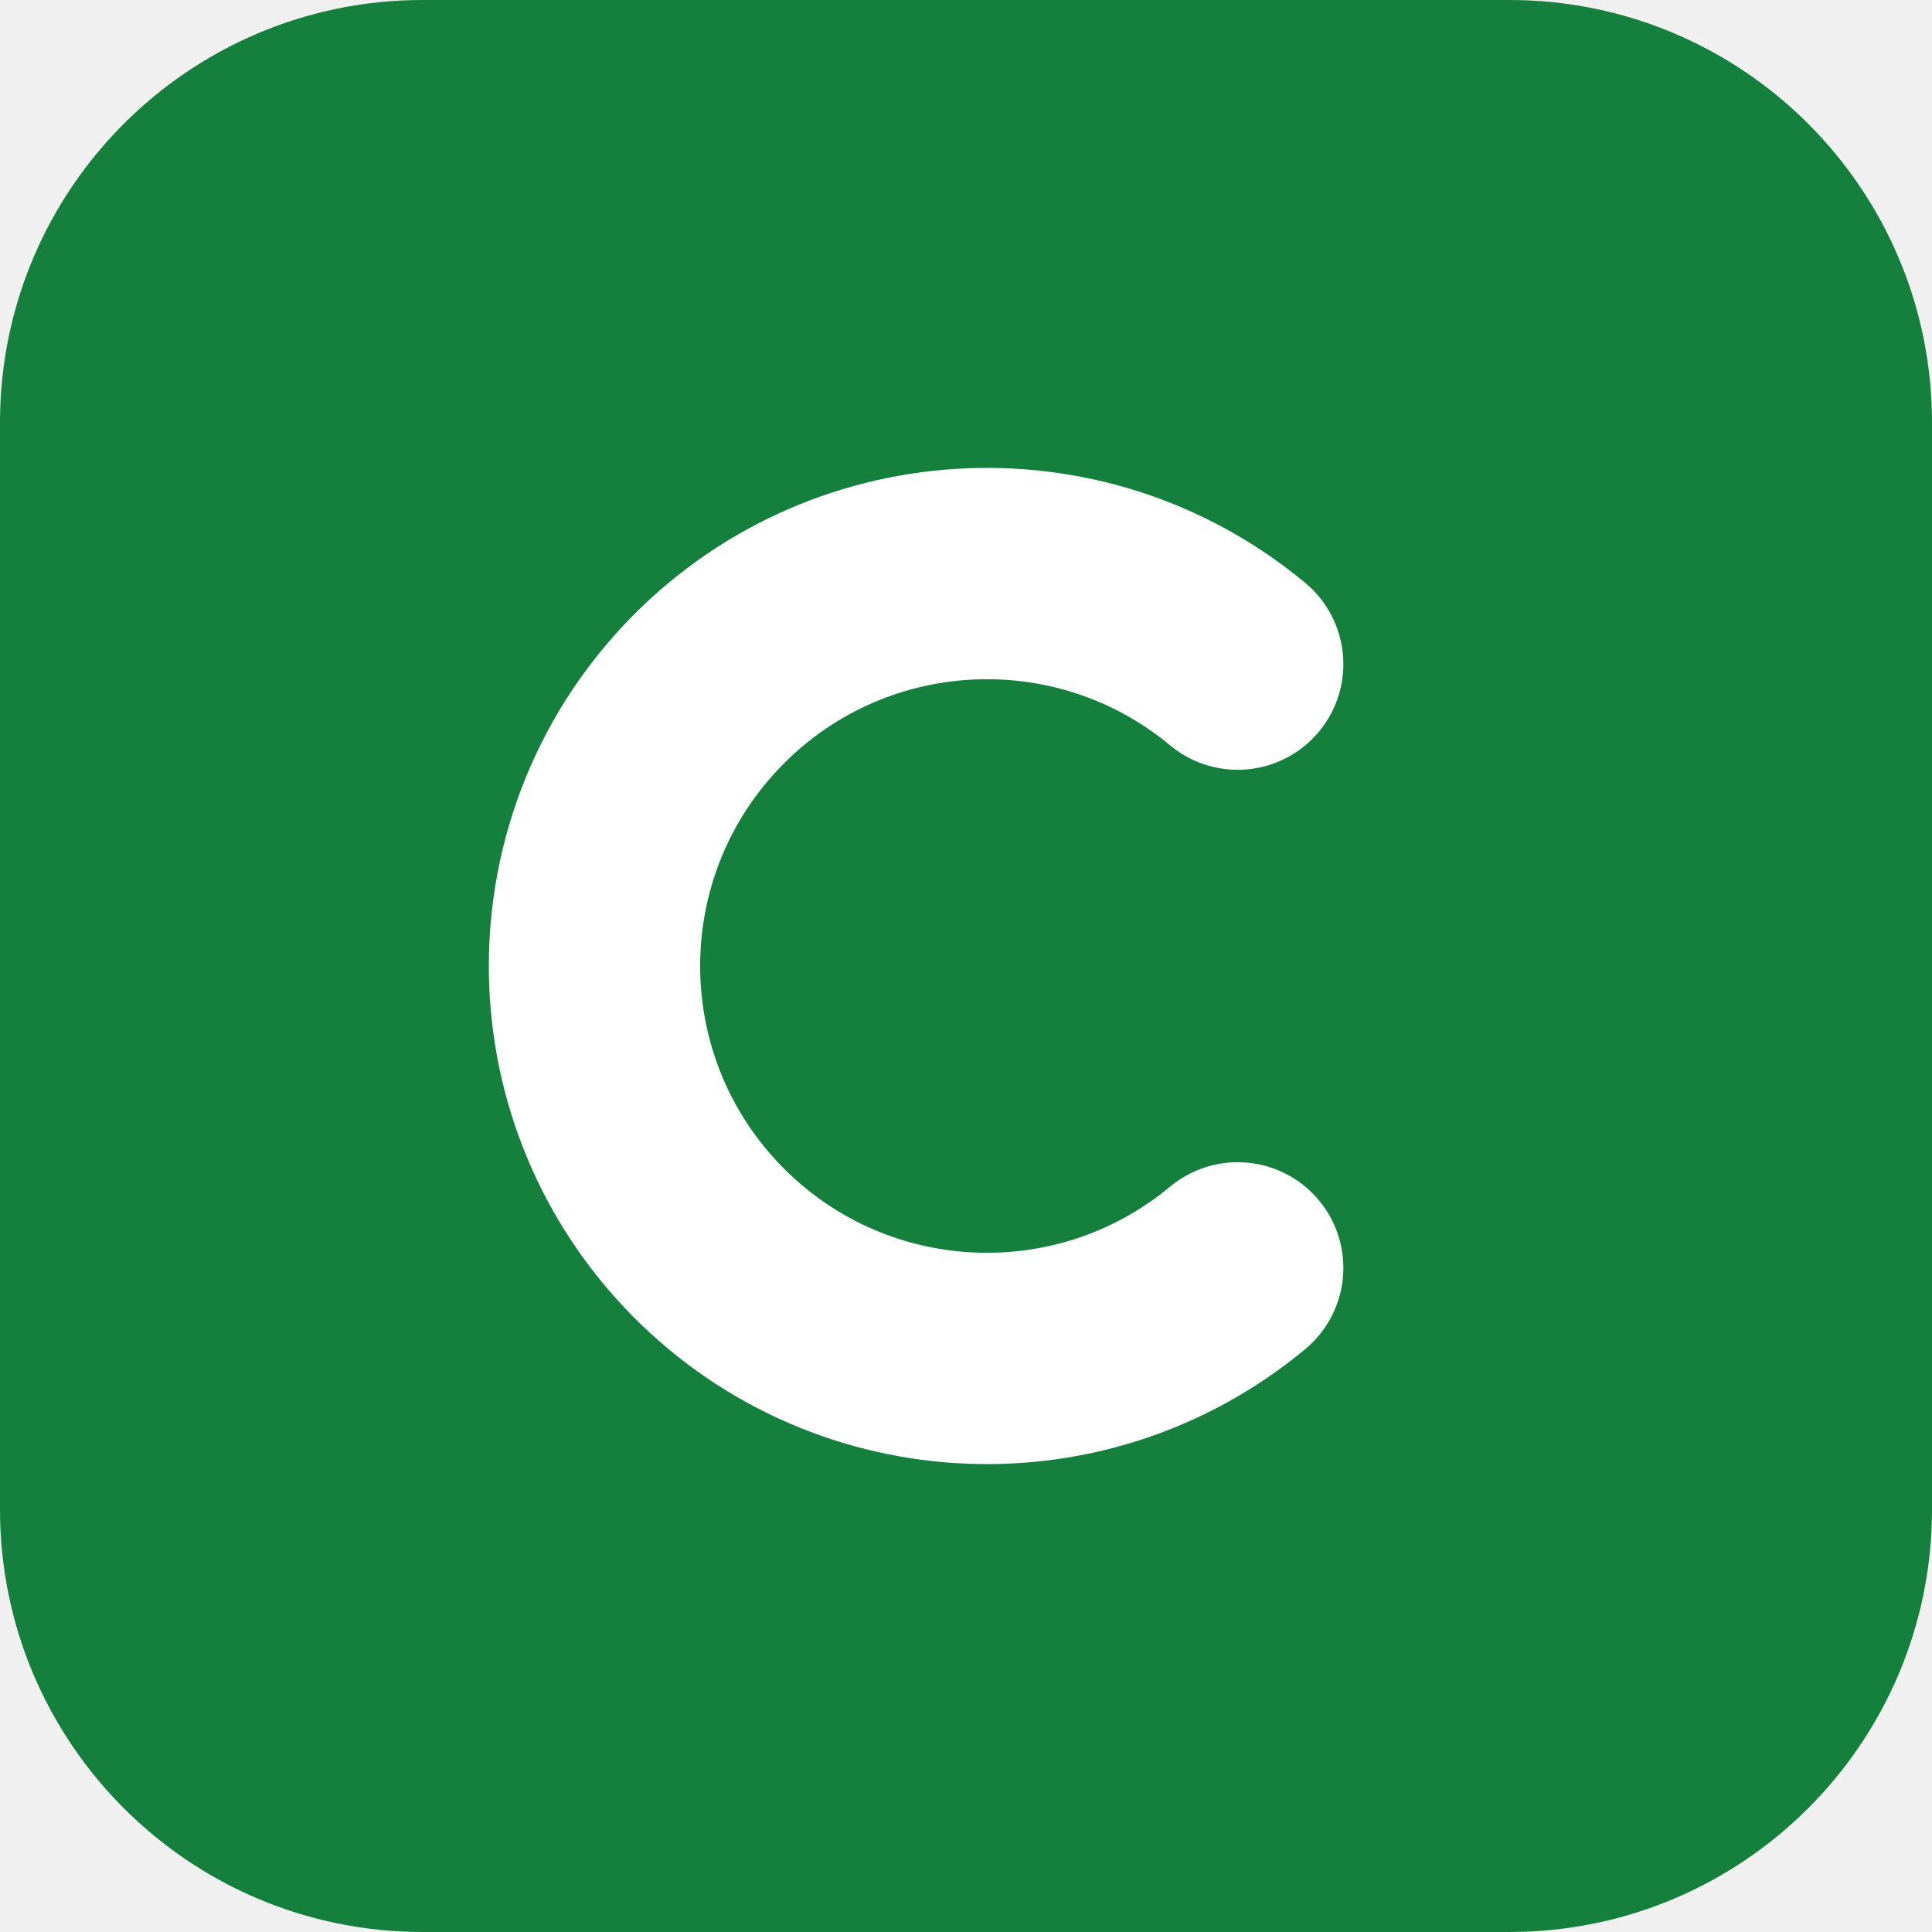
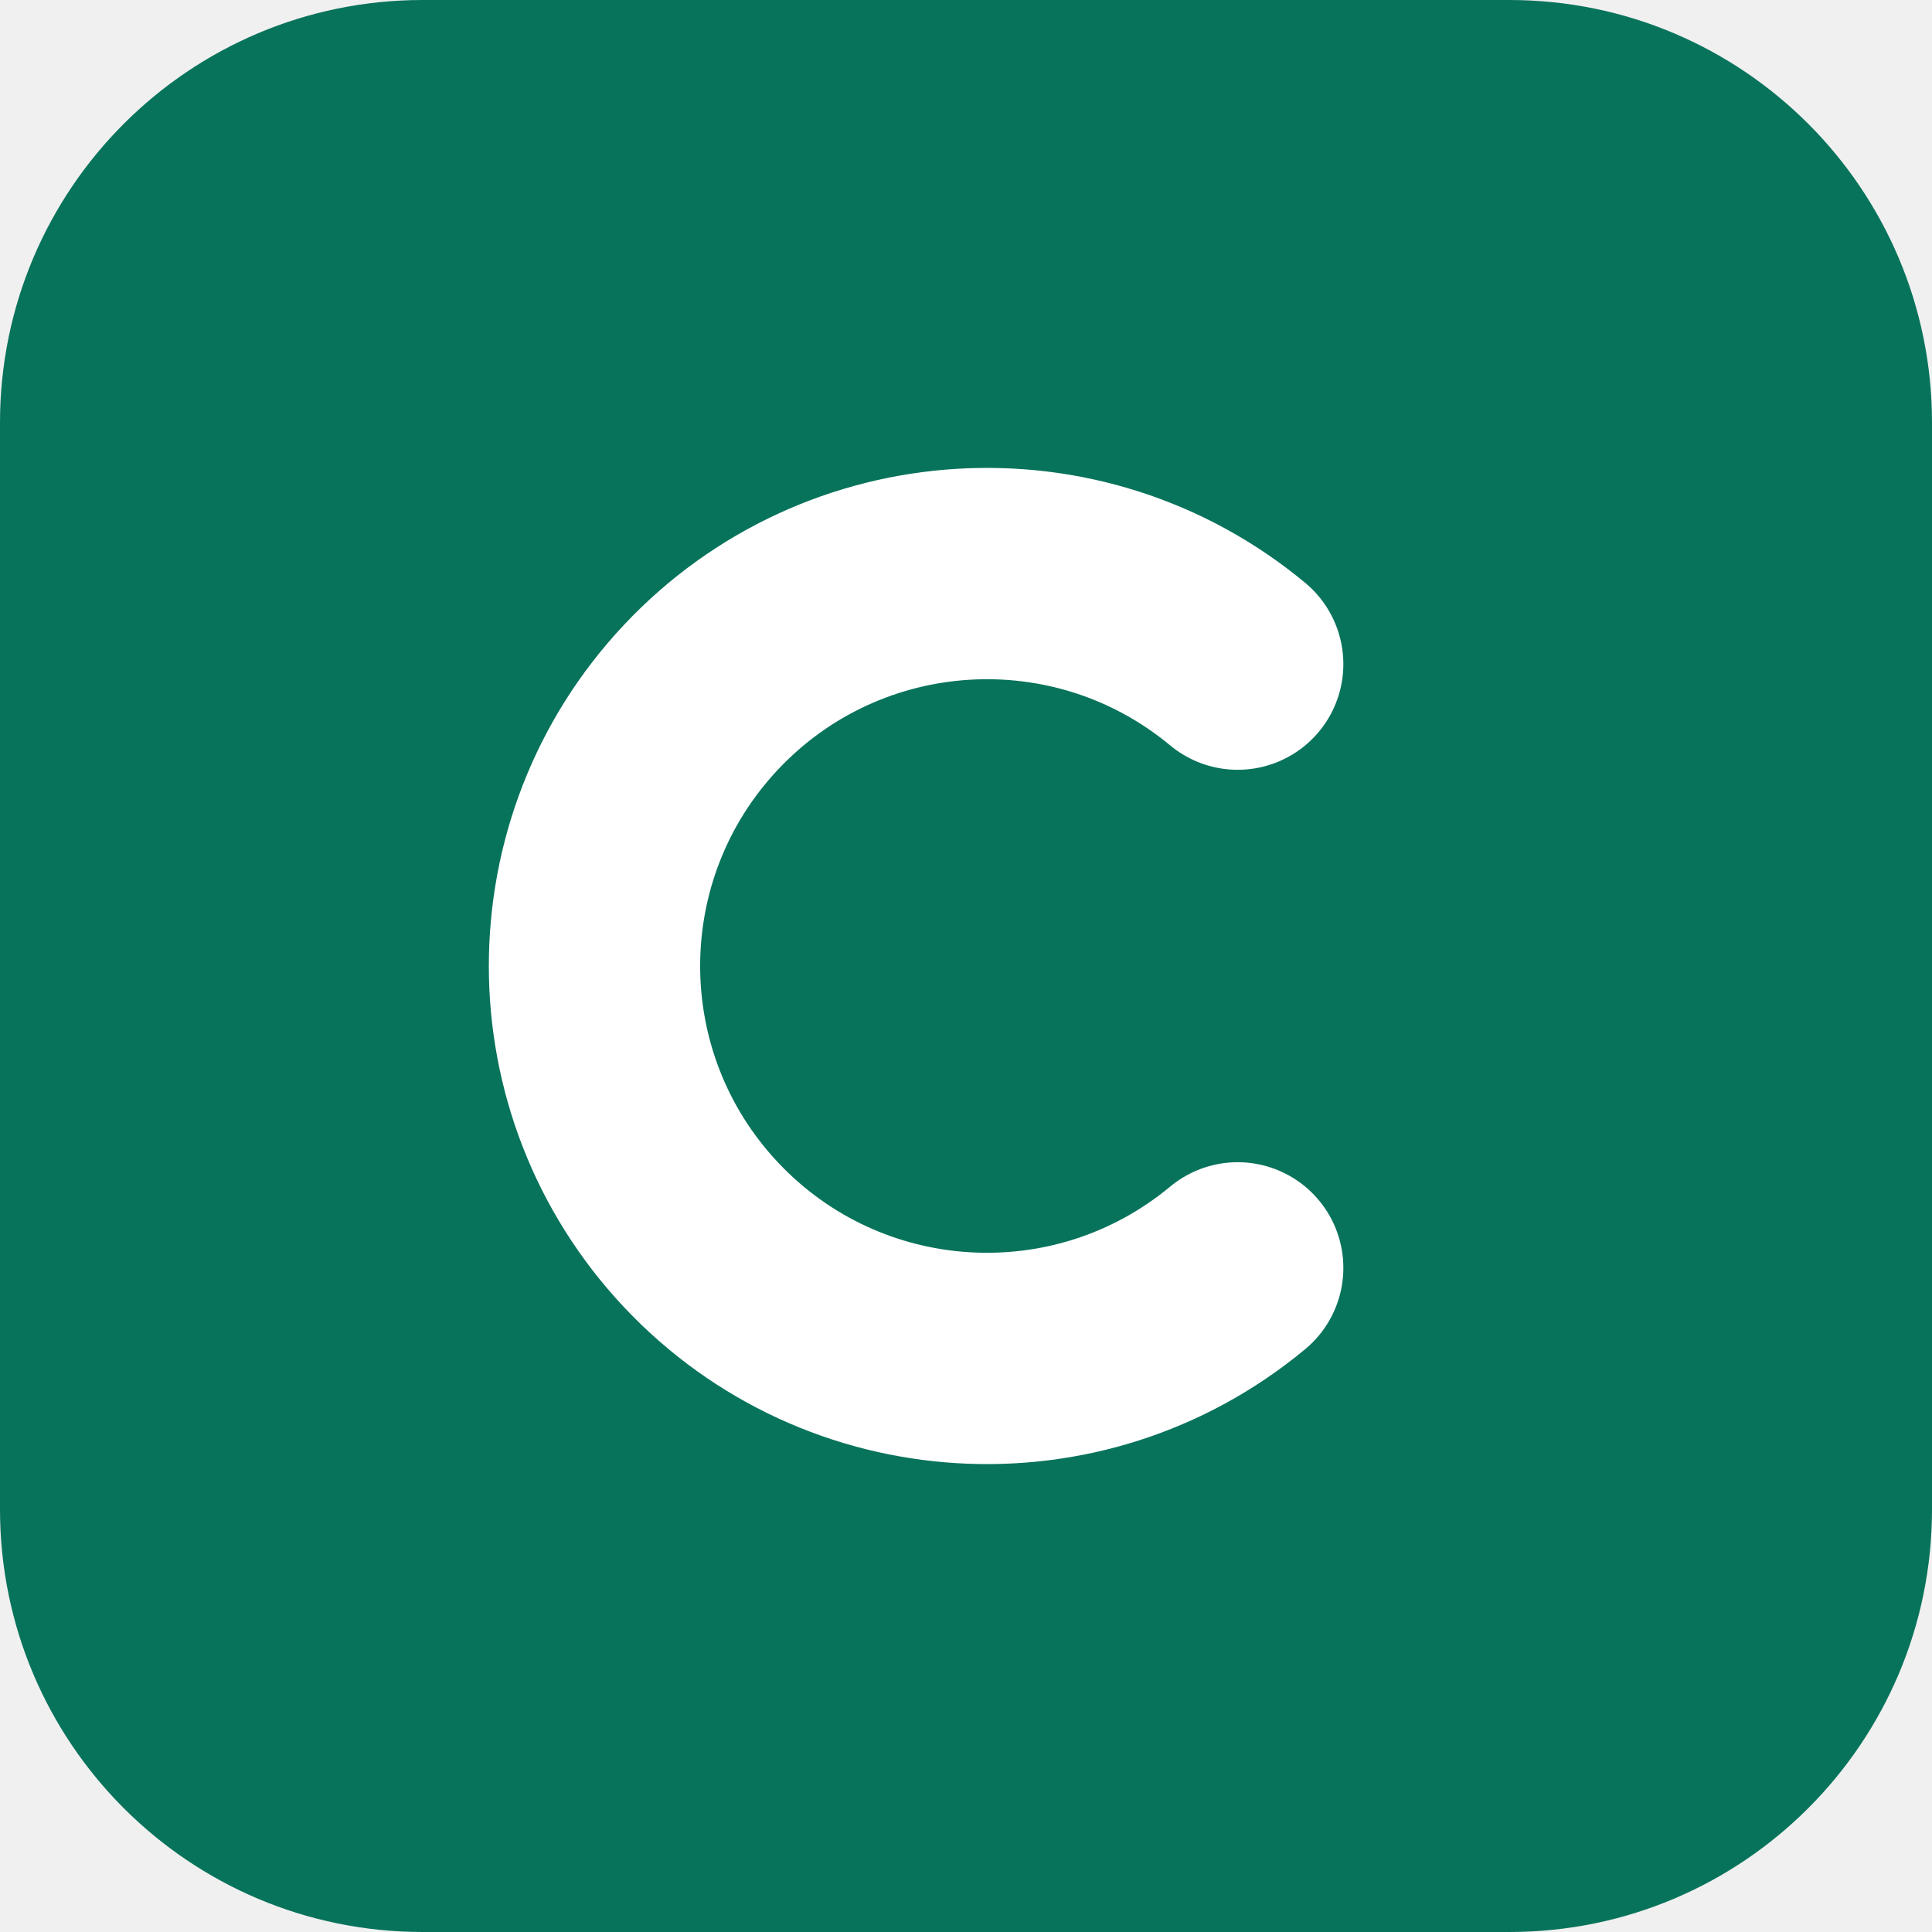
<svg xmlns="http://www.w3.org/2000/svg" viewBox="0 0 64 64" width="64" height="64">
-   <rect width="64" height="64" rx="14" fill="#15803d" />
+   <rect width="64" height="64" rx="14" fill="#08735b" />
  <path d="M41 22a13 13 0 1 0 0 20" fill="none" stroke="#fff" stroke-width="7" stroke-linecap="round" />
</svg>
